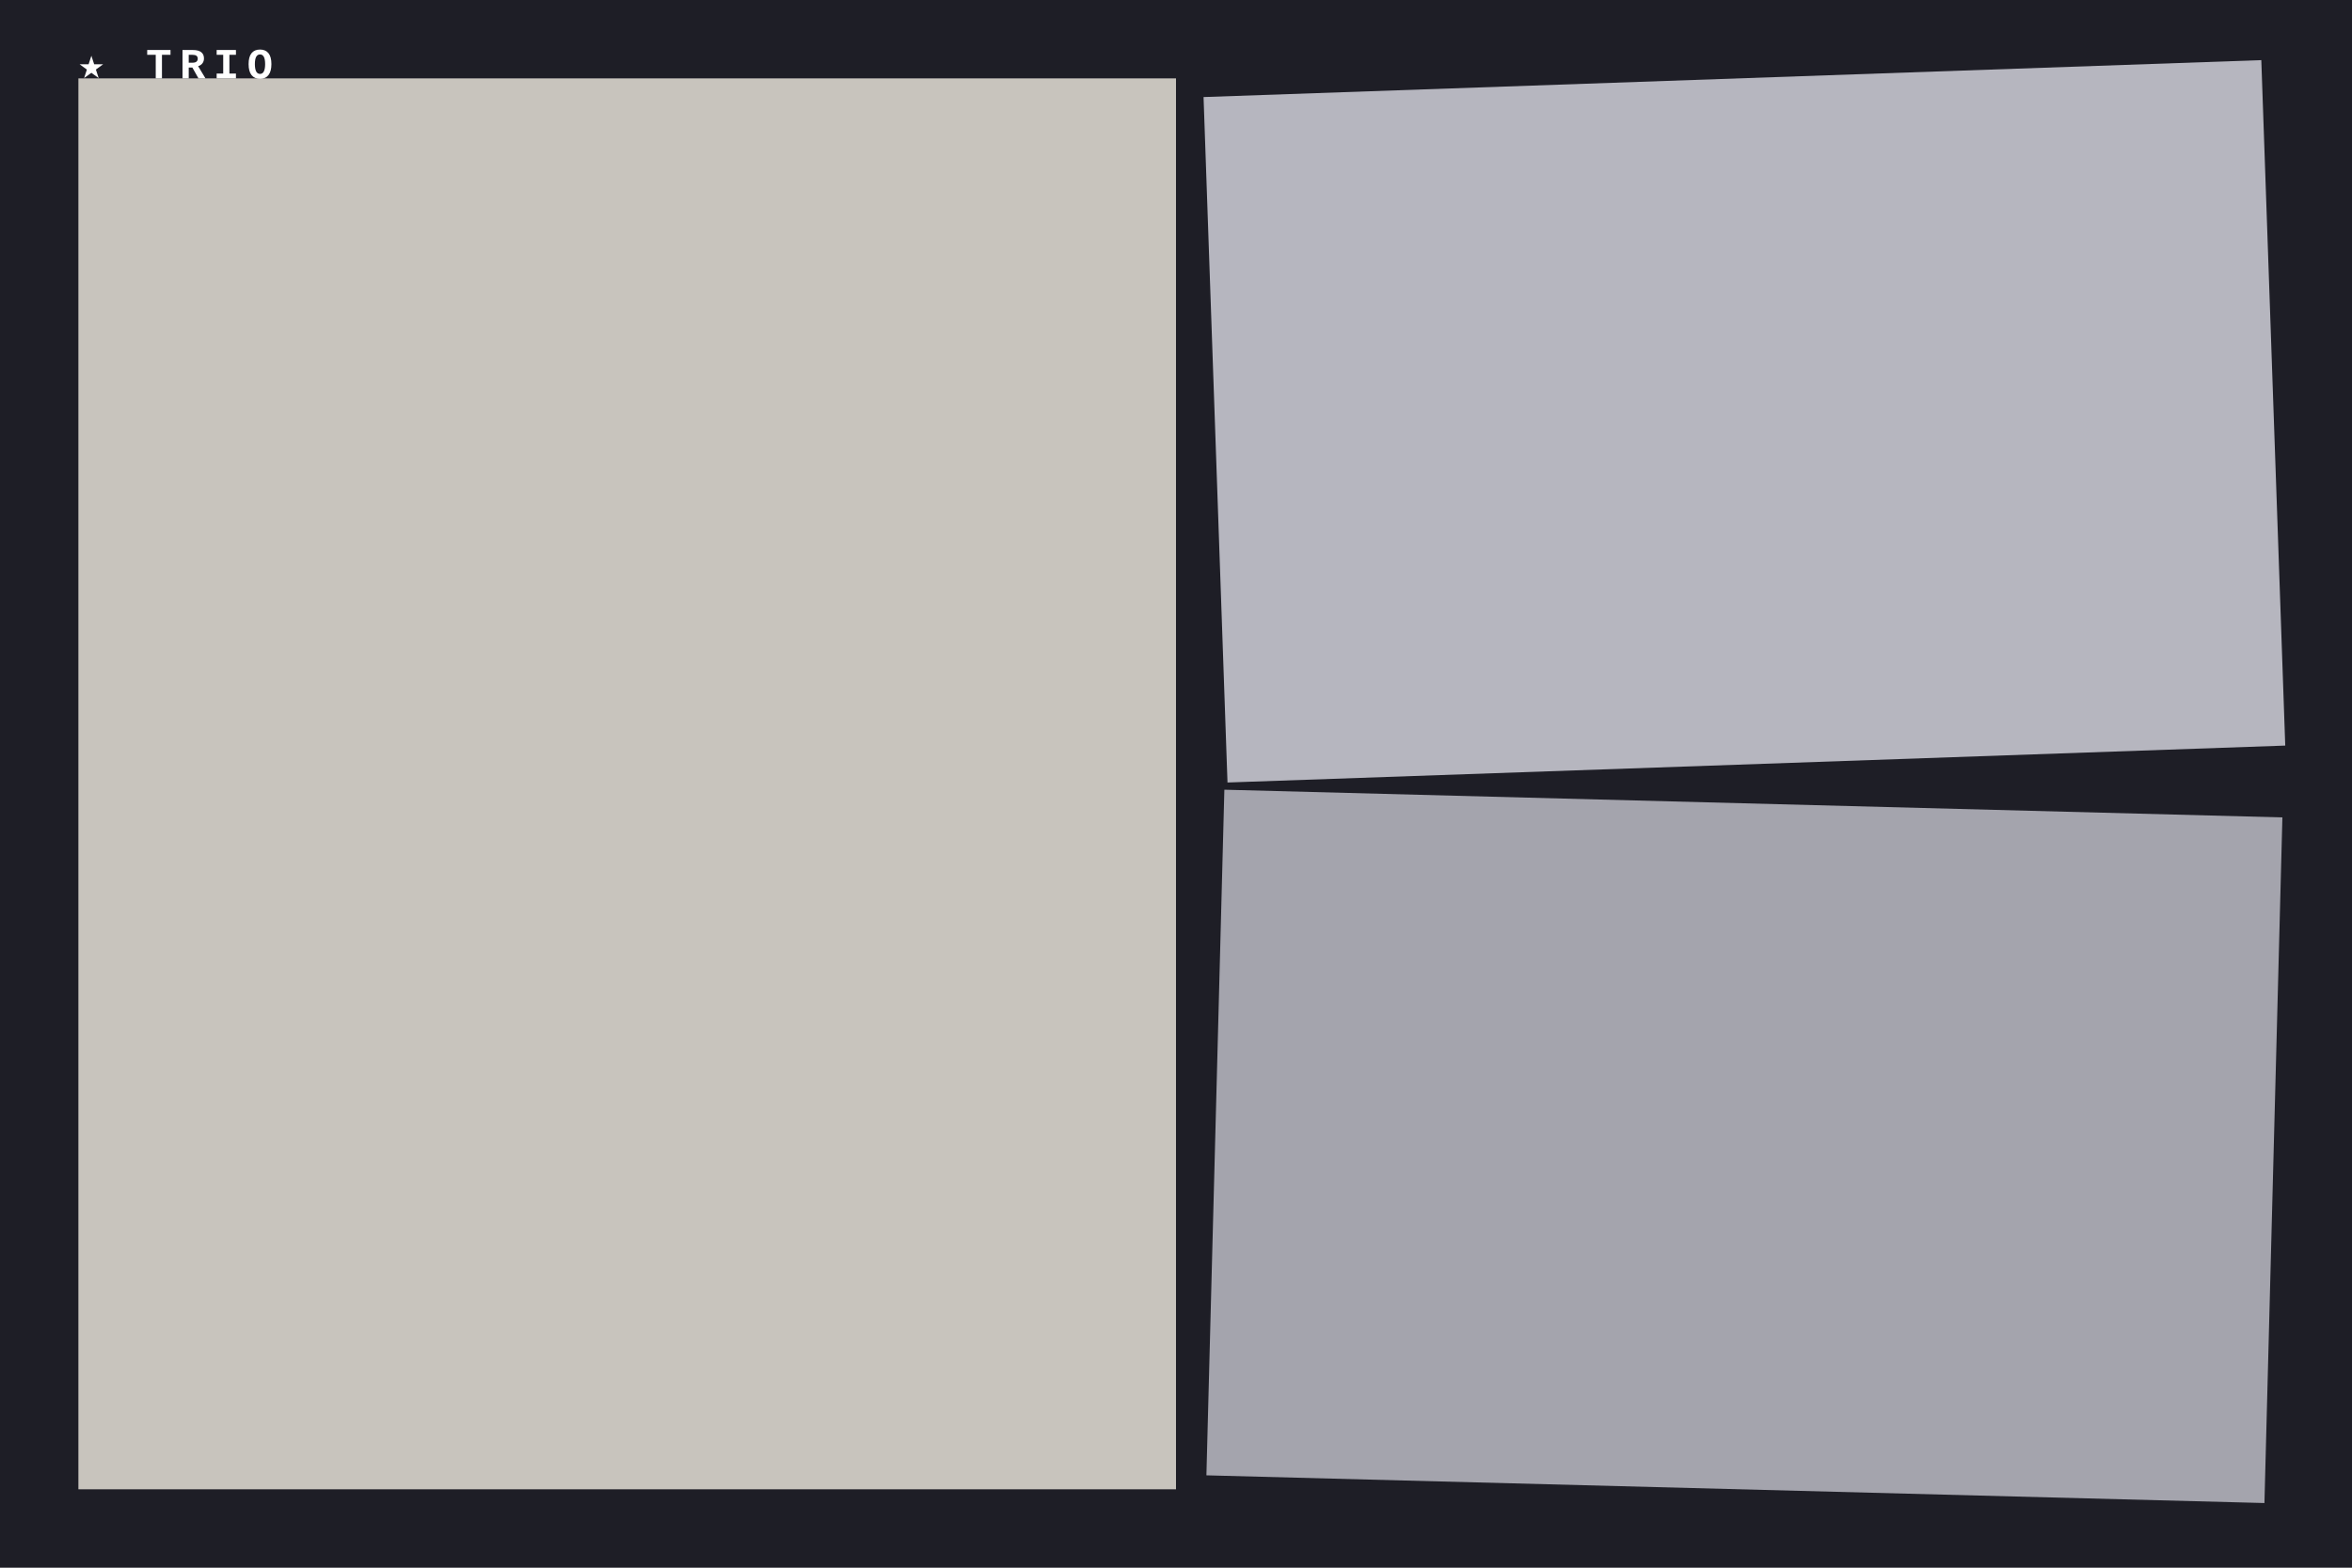
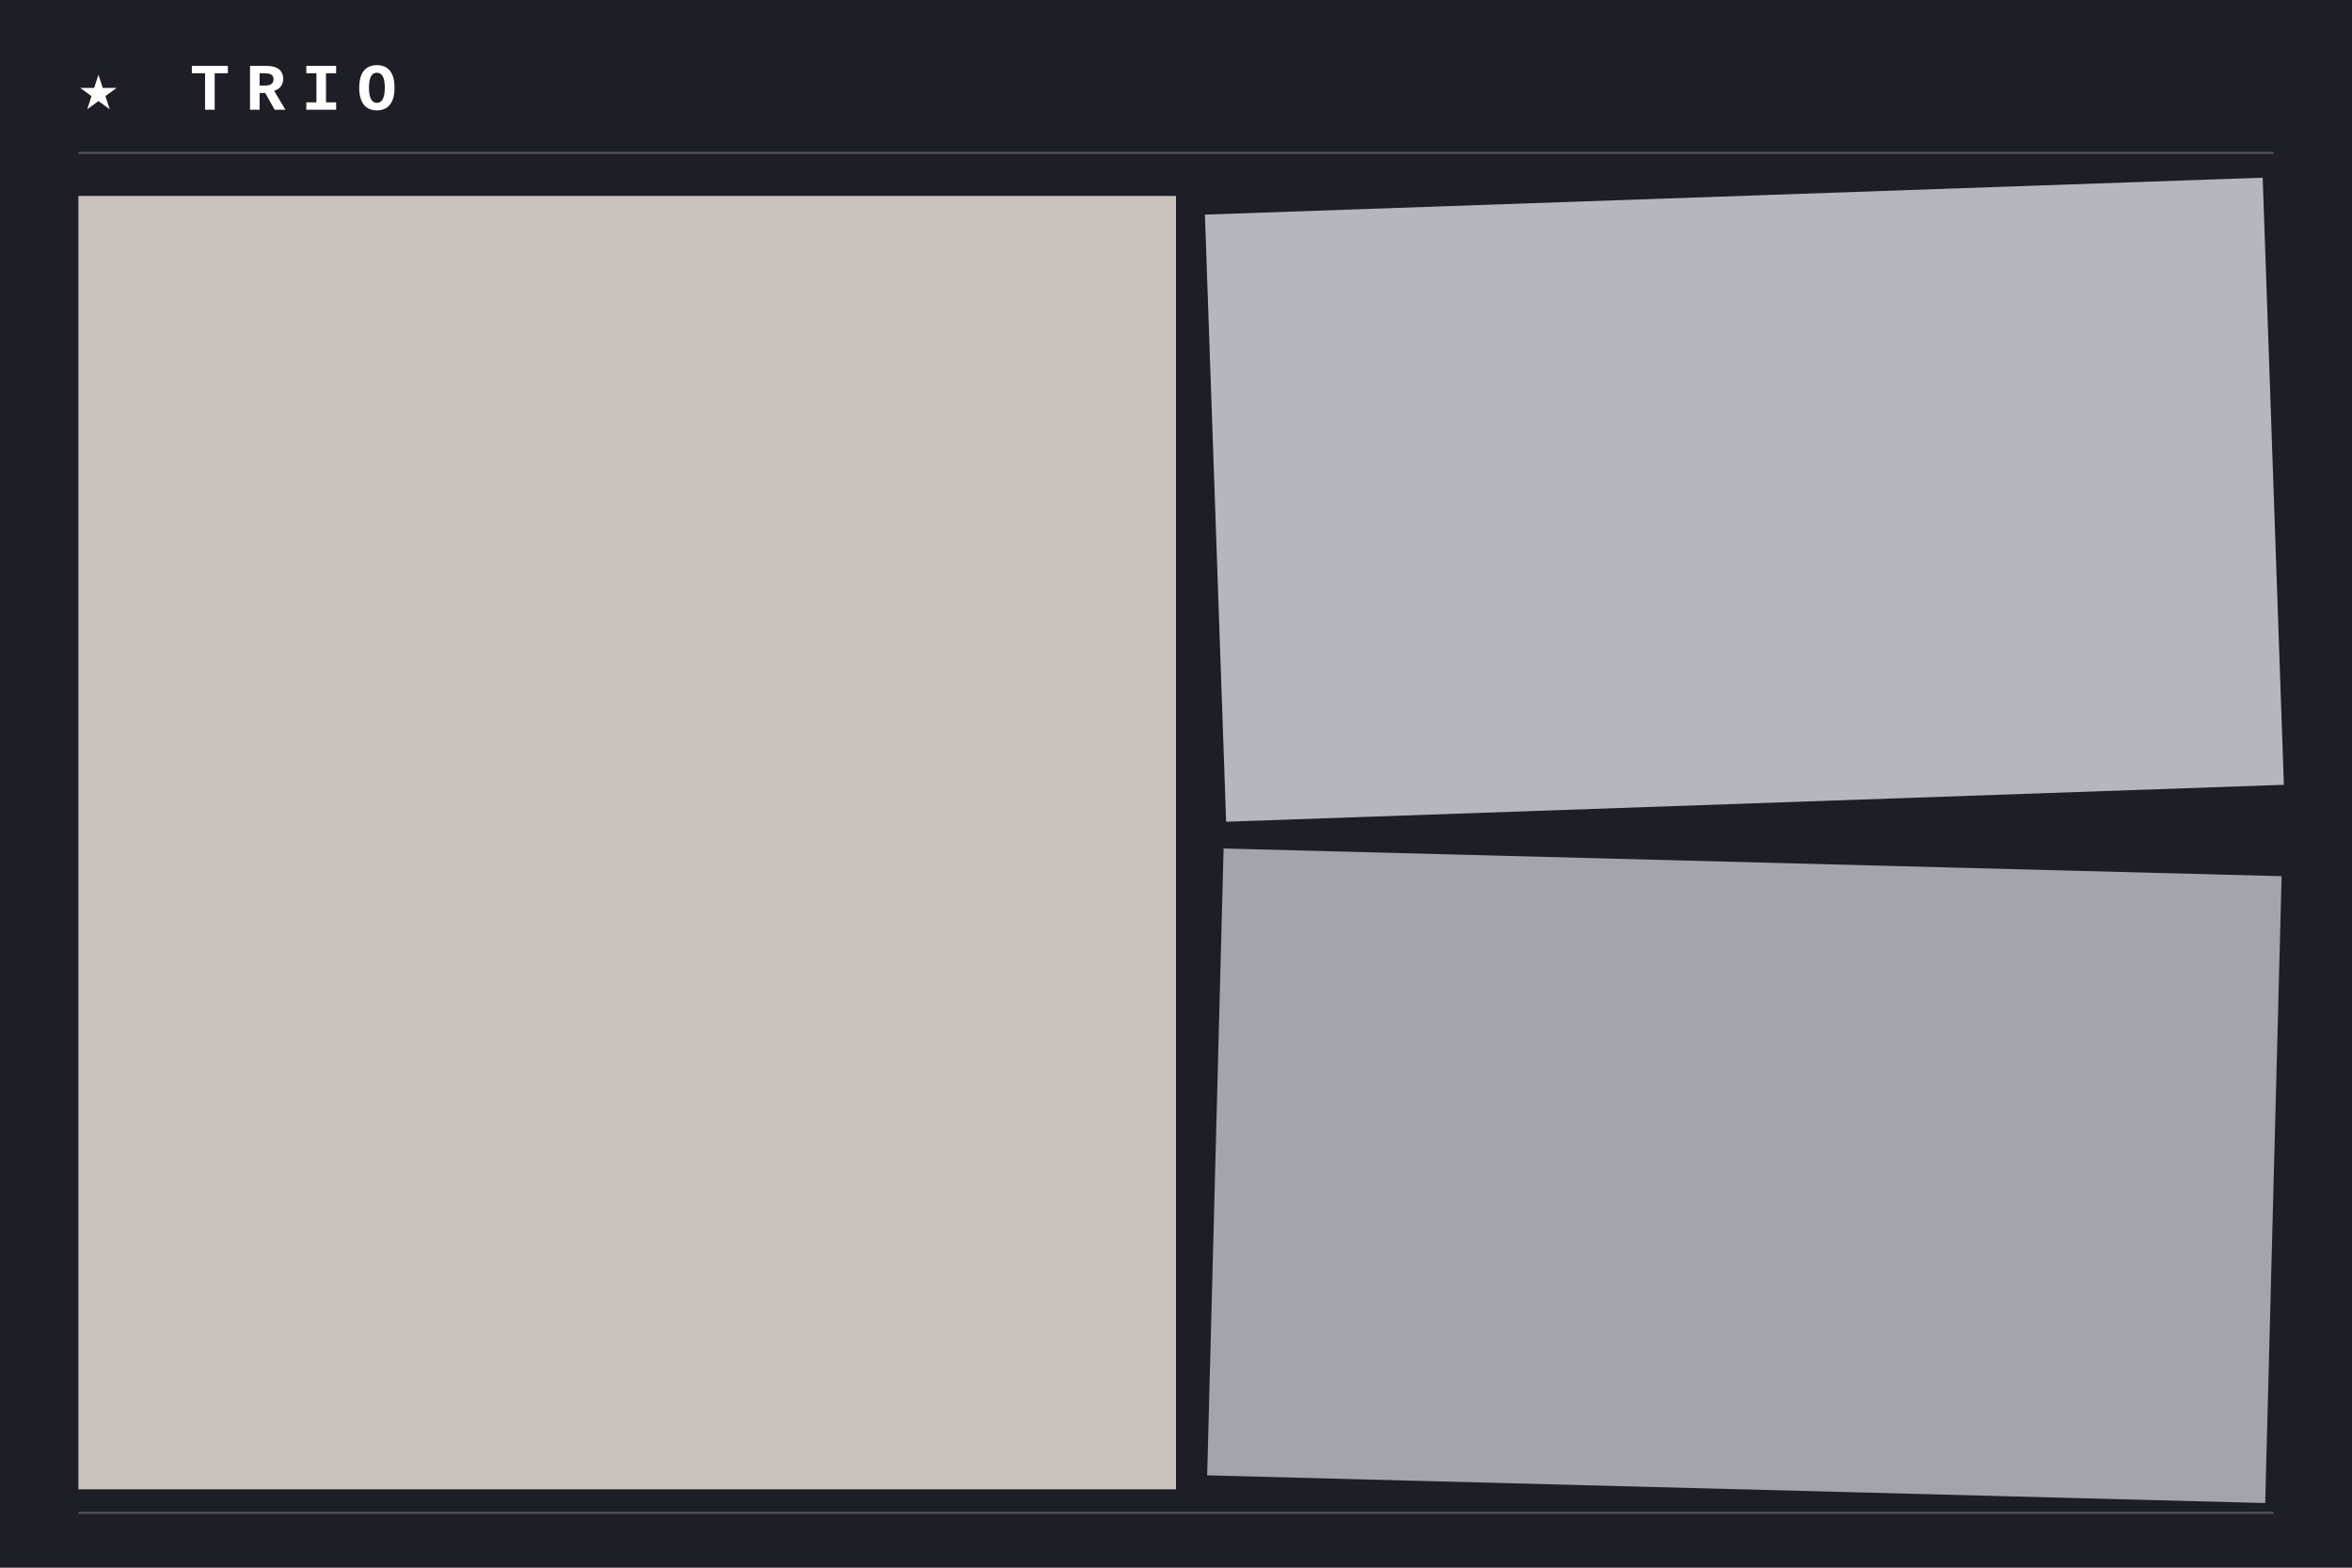
<svg xmlns="http://www.w3.org/2000/svg" viewBox="0 0 1200 800" width="480" height="320">
  <rect width="1200" height="800" fill="#1e1e26" />
-   <rect x="40" y="40" width="560" height="720" fill="#c8c4bd" />
-   <g transform="rotate(-2 890 215)">
-     <rect x="620" y="40" width="540" height="350" fill="#b6b6bf" />
+   <text x="40" y="56" font-family="Courier New, monospace" font-weight="bold" font-size="34" fill="#fff" letter-spacing="8">★ TRIO</text>
+   <line x1="40" y1="78" x2="1160" y2="78" stroke="#ffffff" stroke-opacity="0.25" stroke-width="1" />
+   <rect x="40" y="100" width="560" height="660" fill="#c8c4bd" />
+   <g transform="rotate(-2 890 255)">
+     <rect x="620" y="100" width="540" height="310" fill="#b6b6bf" />
  </g>
-   <g transform="rotate(1.5 890 585)">
-     <rect x="620" y="410" width="540" height="350" fill="#a4a4ad" />
+   <g transform="rotate(1.5 890 600)">
+     <rect x="620" y="440" width="540" height="320" fill="#a4a4ad" />
  </g>
-   <text x="40" y="40" font-family="Courier New, monospace" font-weight="bold" font-size="22" fill="#fff" letter-spacing="4">★ TRIO</text>
+   <line x1="40" y1="772" x2="1160" y2="772" stroke="#ffffff" stroke-opacity="0.25" stroke-width="1" />
</svg>
